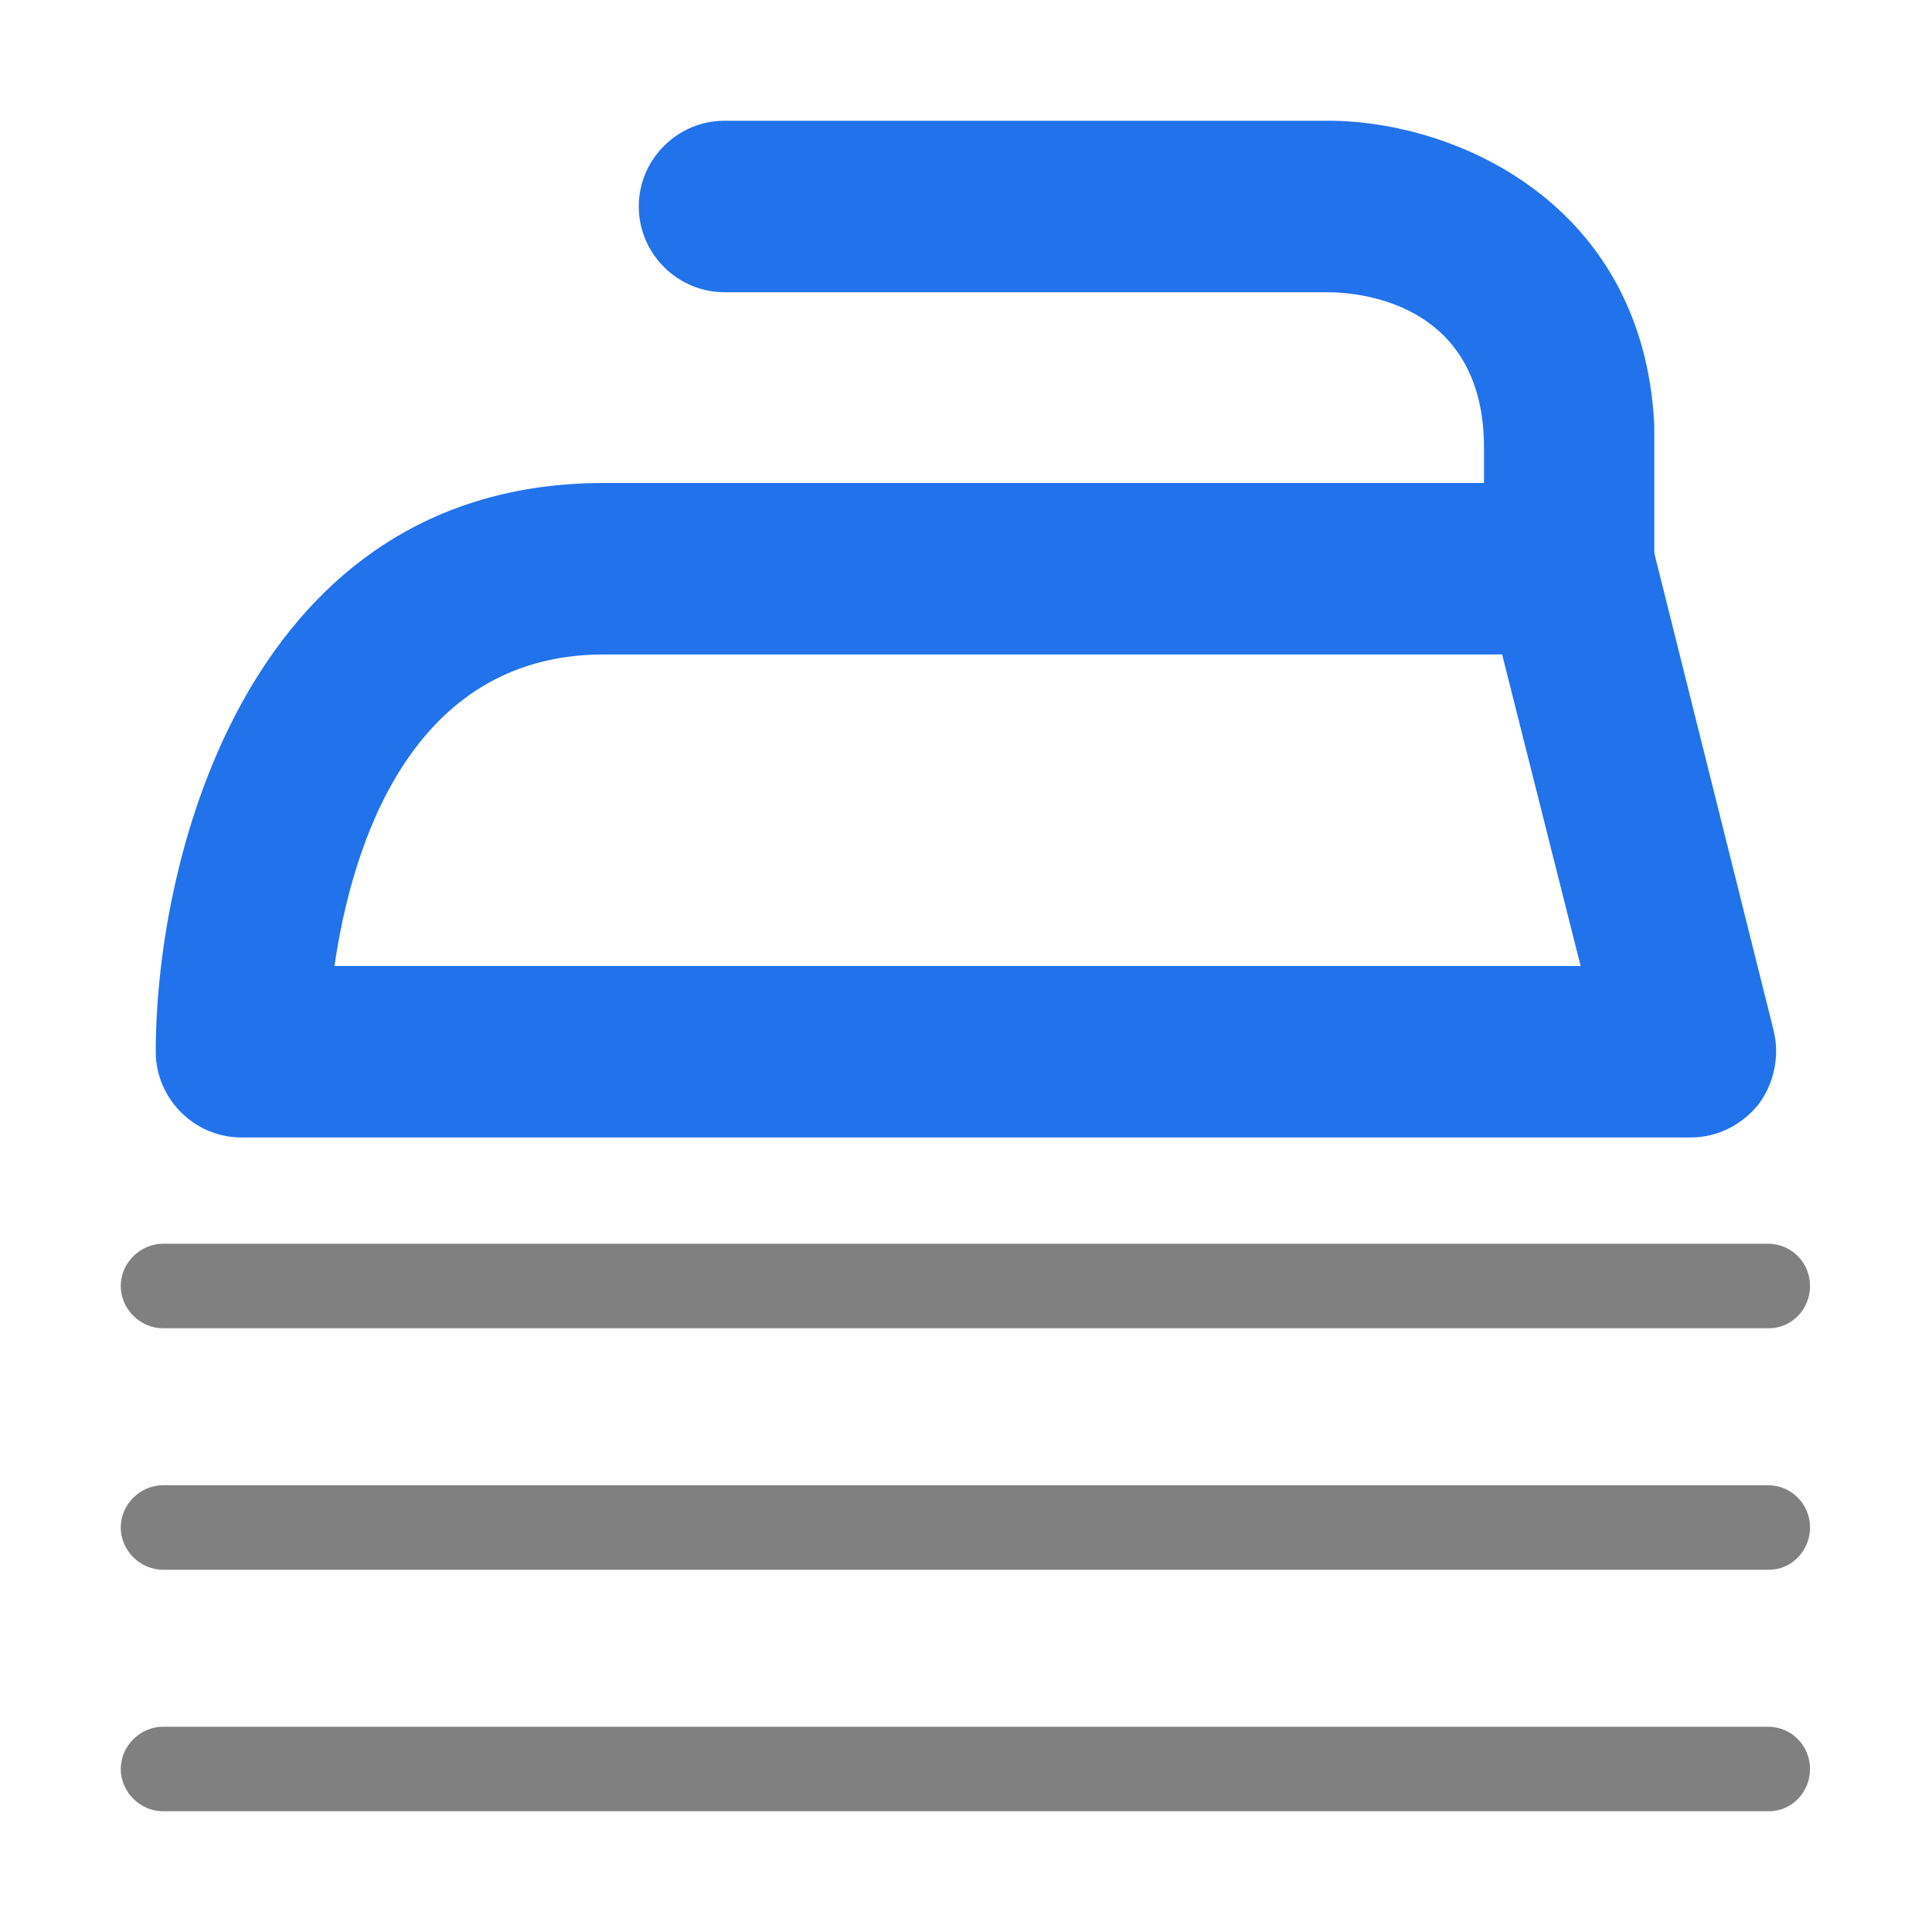
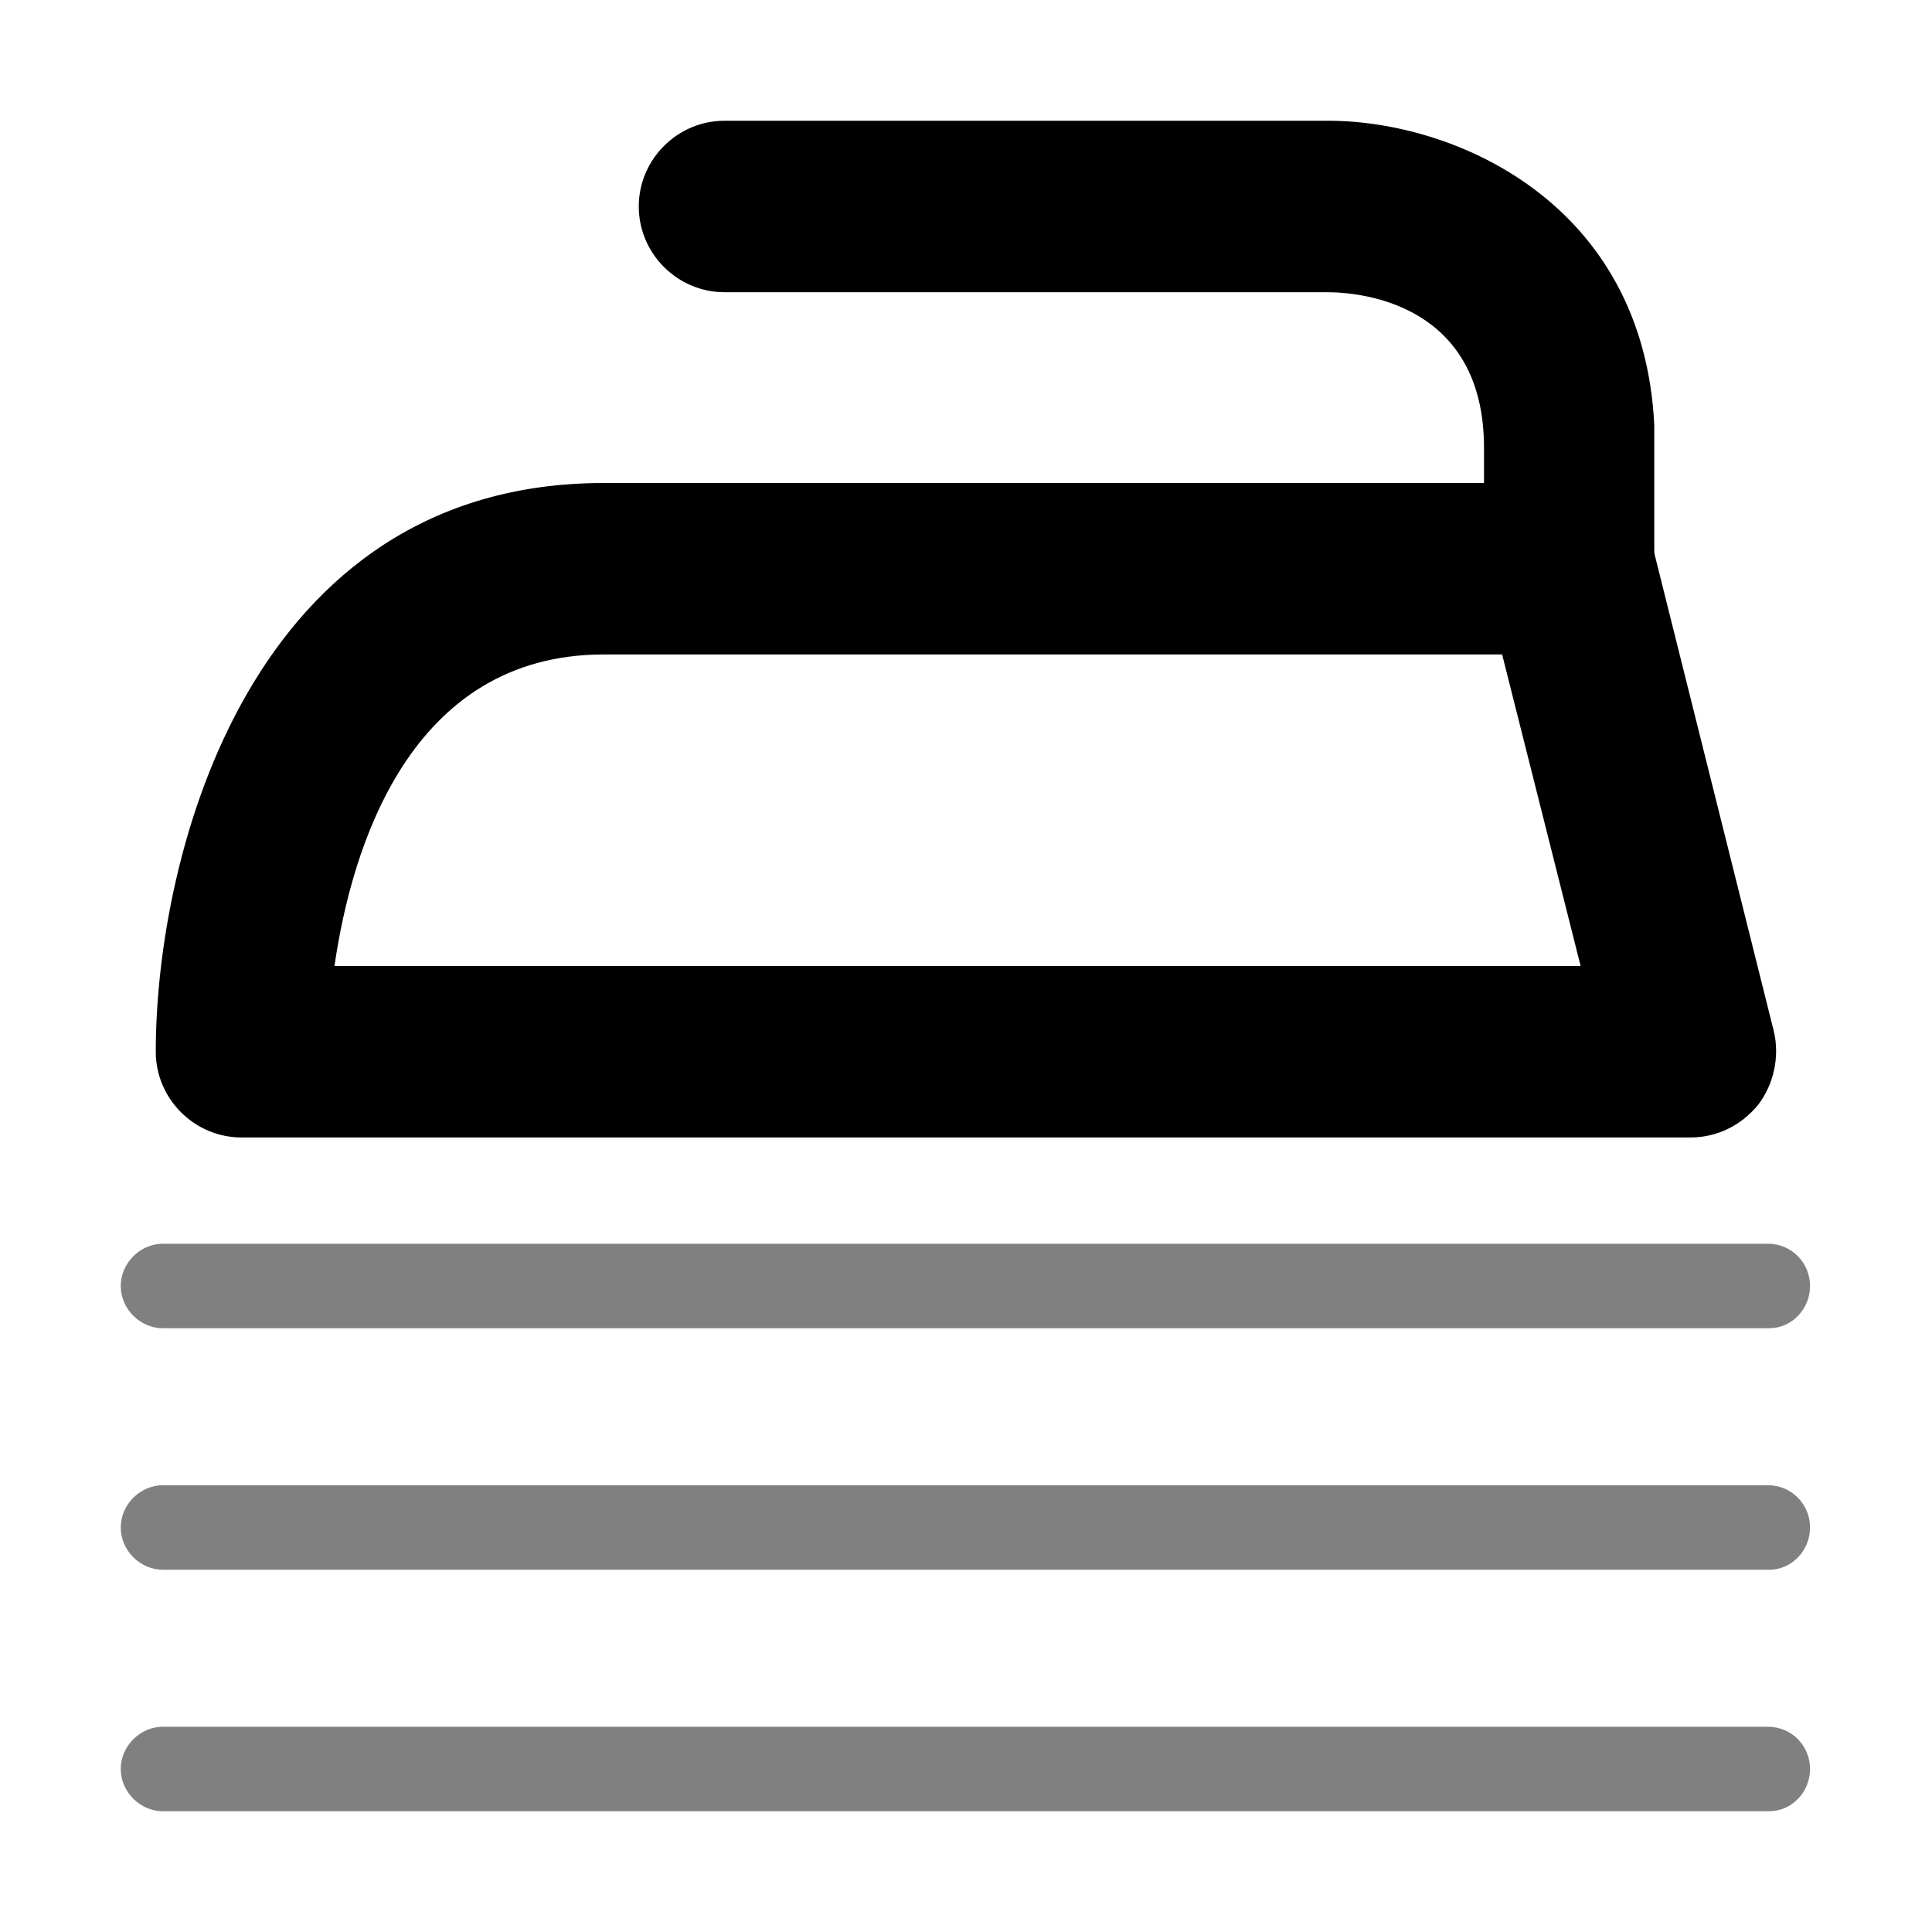
<svg xmlns="http://www.w3.org/2000/svg" version="1.0" id="Layer_1" x="0px" y="0px" viewBox="0 0 16 16" enable-background="new 0 0 16 16" xml:space="preserve">
  <g id="ironing">
    <g>
-       <path fill="#2172eb" d="M14,9.42H2c-0.39,0-0.71-0.32-0.71-0.71C1.29,7.08,2.07,4,5,4h8c0.33,0,0.61,0.22,0.69,0.54l1,4    c0.05,0.21,0,0.44-0.13,0.61C14.42,9.32,14.22,9.42,14,9.42z M2.77,8h10.32l-0.65-2.58H5C3.39,5.42,2.91,7.03,2.77,8z" />
+       <path fill="##003ec9" d="M14,9.42H2c-0.39,0-0.71-0.32-0.71-0.71C1.29,7.08,2.07,4,5,4h8c0.33,0,0.61,0.22,0.69,0.54l1,4    c0.05,0.21,0,0.44-0.13,0.61C14.42,9.32,14.22,9.42,14,9.42z M2.77,8h10.32l-0.65-2.58H5C3.39,5.42,2.91,7.03,2.77,8z" />
    </g>
    <g>
-       <path fill="#2172eb" d="M13,5.42c-0.39,0-0.71-0.32-0.71-0.71v-1c0-1.18-0.99-1.29-1.3-1.29H6c-0.39,0-0.71-0.32-0.71-0.71    S5.61,1,6,1h5c1.05,0,2.61,0.68,2.7,2.52c0,0.03,0,0.06,0,0.08v1.1C13.71,5.1,13.39,5.42,13,5.42z" />
+       <path fill="##003ec9" d="M13,5.42c-0.39,0-0.71-0.32-0.71-0.71v-1c0-1.18-0.99-1.29-1.3-1.29H6c-0.39,0-0.71-0.32-0.71-0.71    S5.61,1,6,1h5c1.05,0,2.61,0.68,2.7,2.52c0,0.03,0,0.06,0,0.08v1.1C13.71,5.1,13.39,5.42,13,5.42z" />
    </g>
    <g>
      <path fill="#808080" d="M14.65,15H1.35C1.16,15,1,14.84,1,14.65s0.16-0.35,0.35-0.35h13.29c0.2,0,0.35,0.16,0.35,0.35    S14.84,15,14.65,15z" />
    </g>
    <g>
      <path fill="#808080" d="M14.65,13H1.35C1.16,13,1,12.84,1,12.65s0.16-0.35,0.35-0.35h13.29c0.2,0,0.35,0.16,0.35,0.35    S14.84,13,14.65,13z" />
    </g>
    <g>
      <path fill="#808080" d="M14.65,11H1.35C1.16,11,1,10.84,1,10.65s0.16-0.35,0.35-0.35h13.29c0.2,0,0.35,0.16,0.35,0.35    S14.84,11,14.65,11z" />
    </g>
  </g>
</svg>
